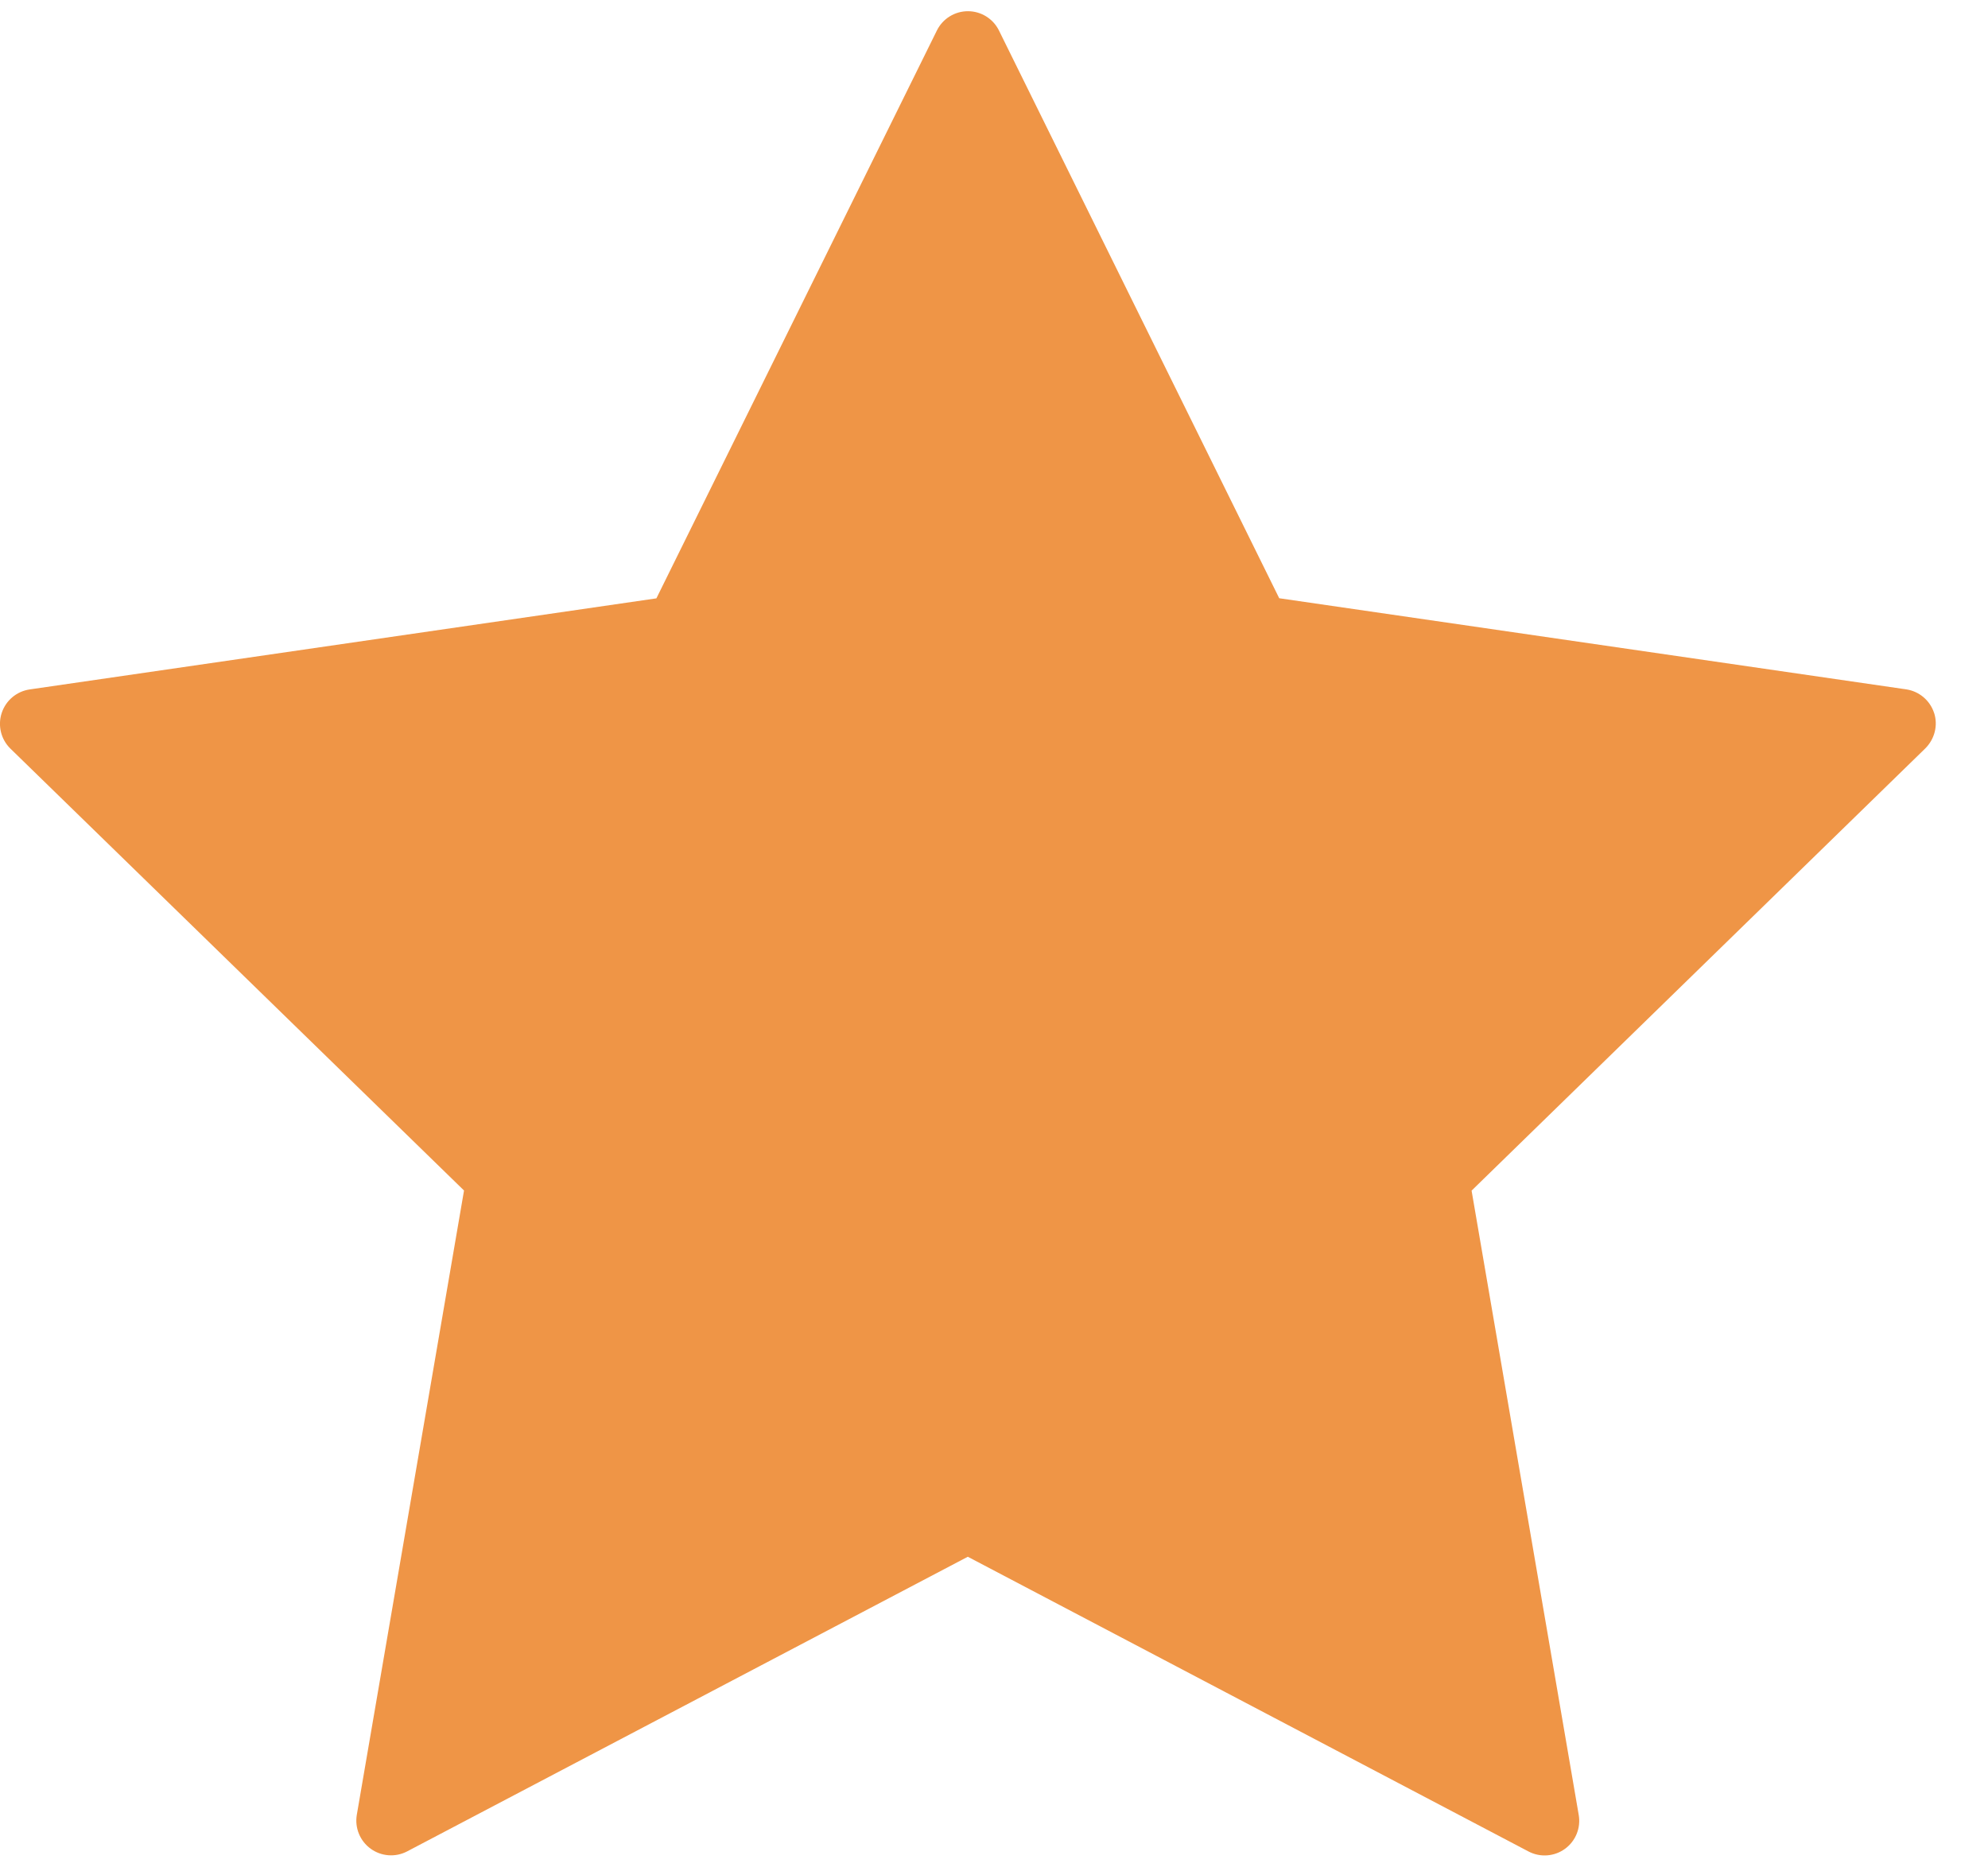
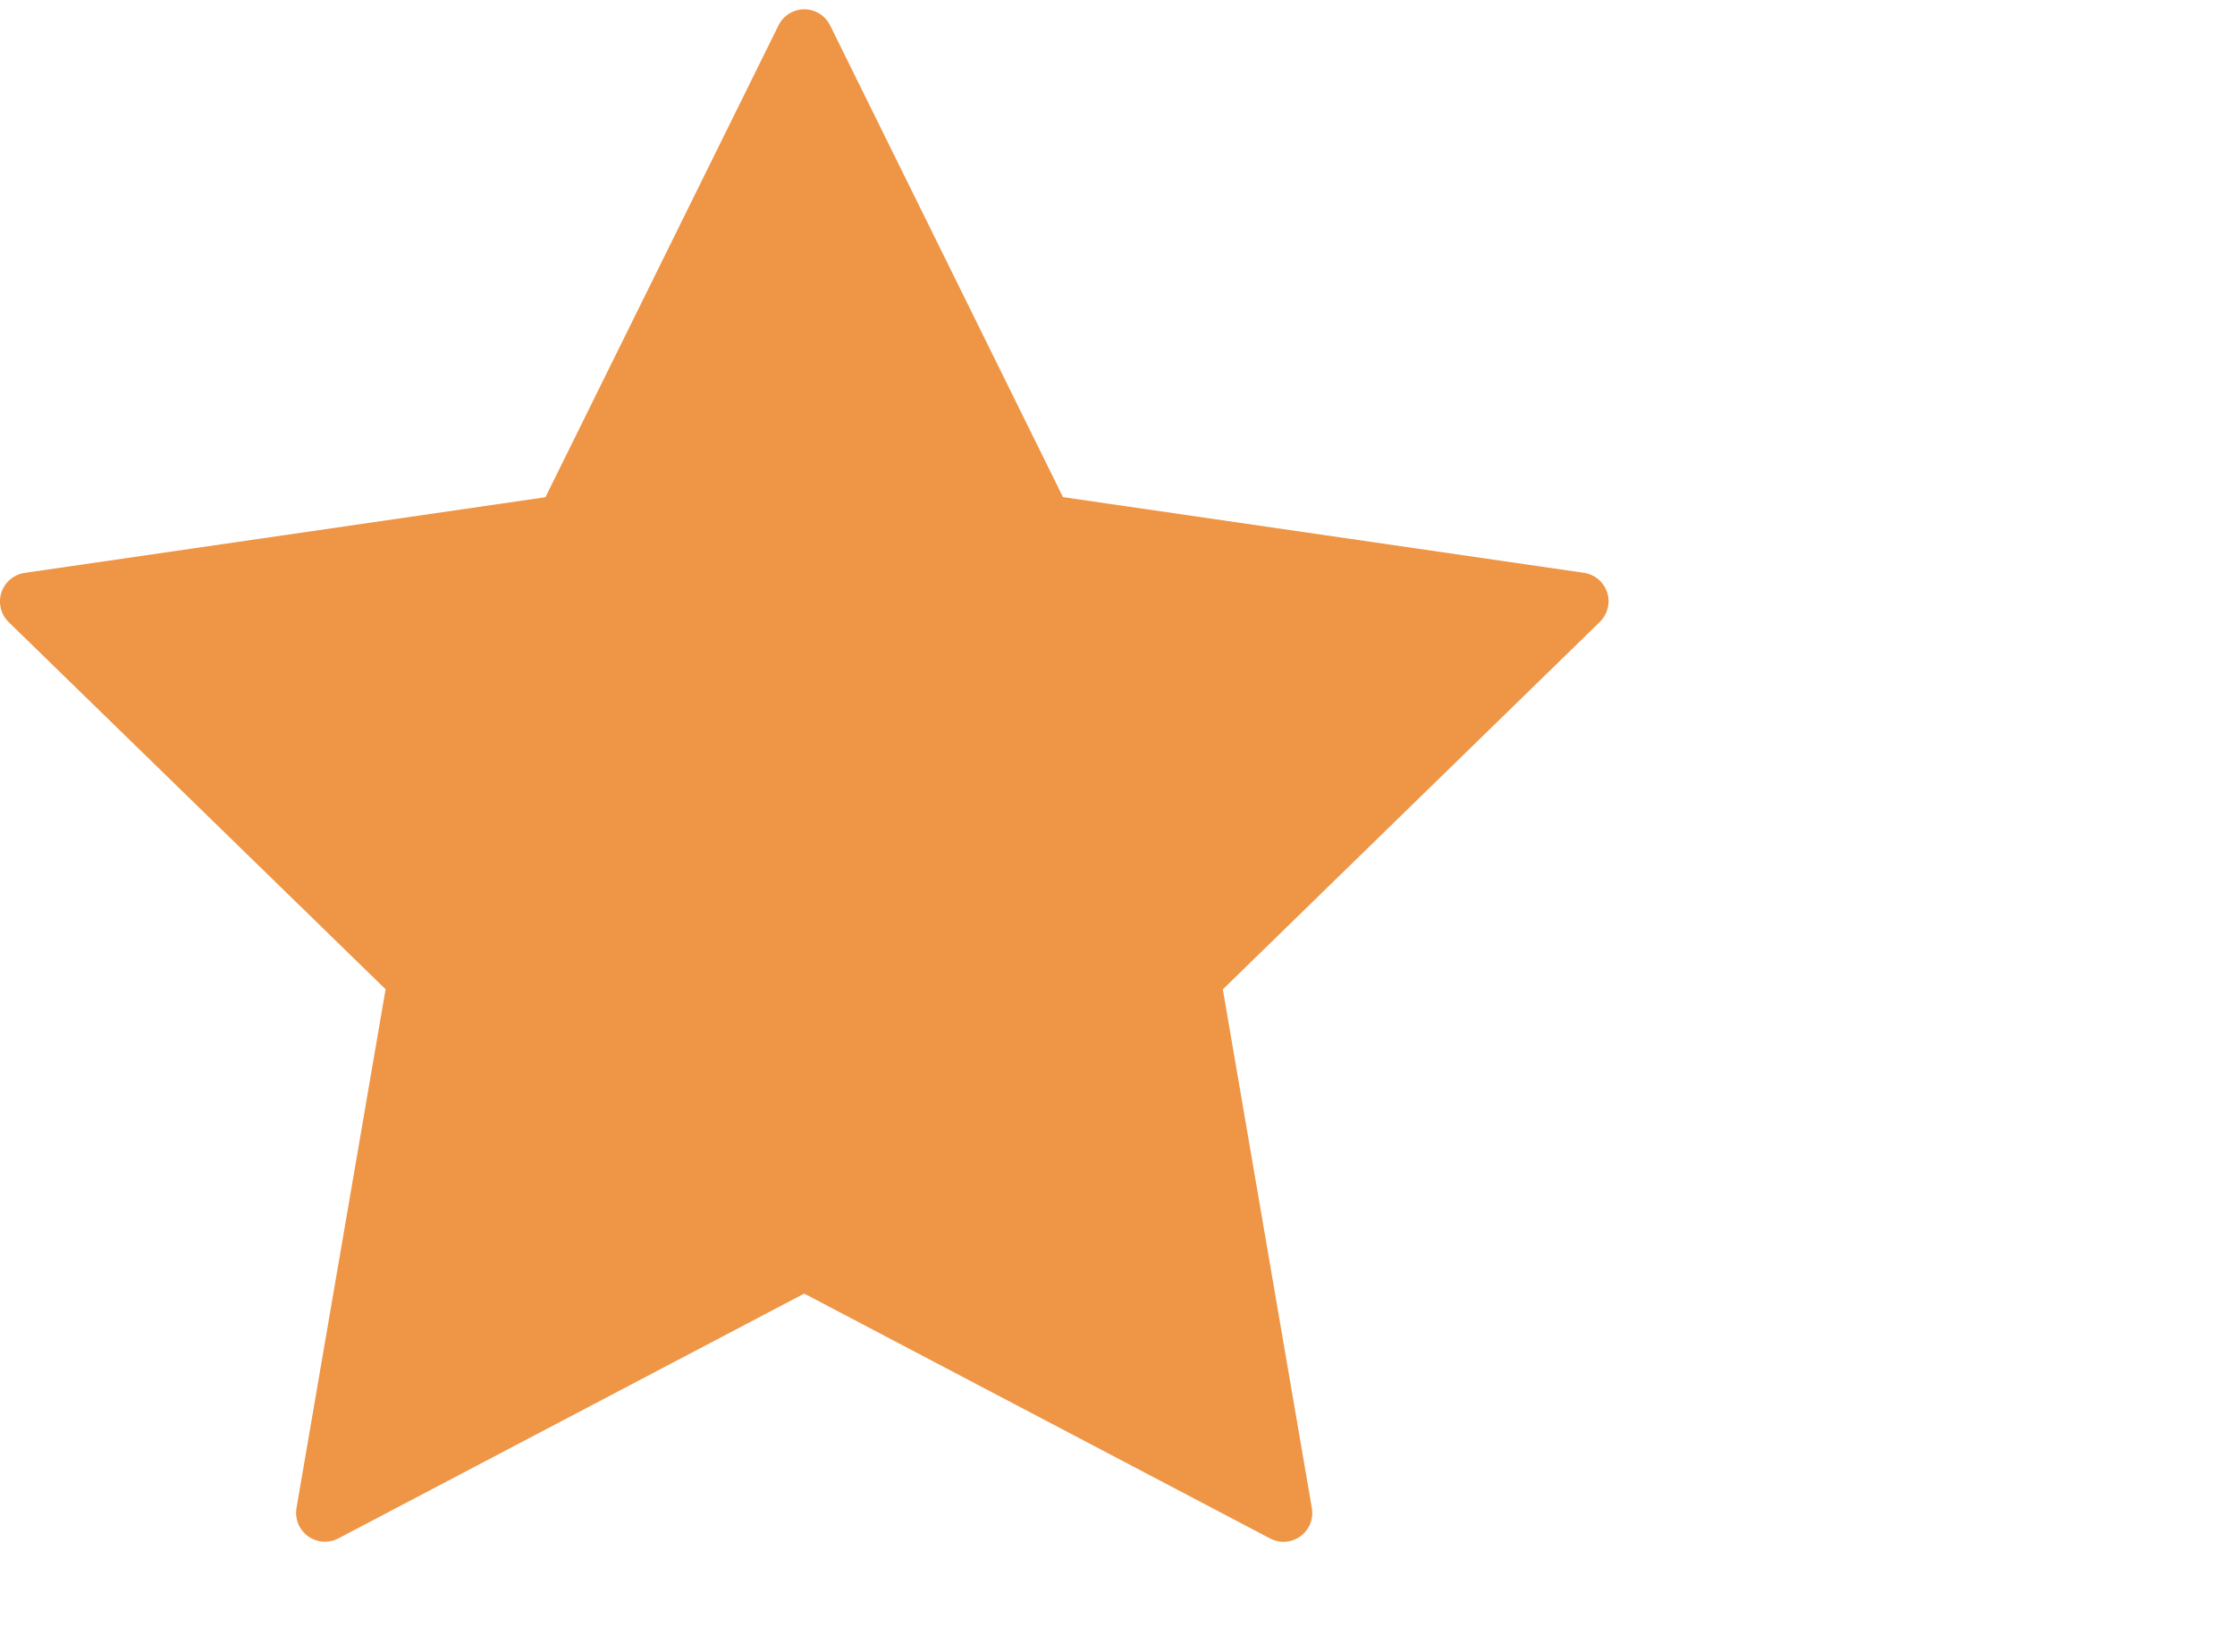
- <svg xmlns="http://www.w3.org/2000/svg" width="17" height="16">
+ <svg xmlns="http://www.w3.org/2000/svg" width="23" height="17">
  <path d="M16.539 6.097a.297.297 0 00-.24-.202l-5.36-.779L8.542.26a.296.296 0 00-.53 0L5.613 5.117l-5.36.779a.297.297 0 00-.165.505l3.88 3.78-.917 5.34a.297.297 0 00.43.312l4.795-2.52 4.794 2.52a.296.296 0 00.43-.313l-.916-5.338L16.464 6.4c.08-.08.11-.197.075-.304z" fill="#EF9546" fill-rule="nonzero" />
</svg>
